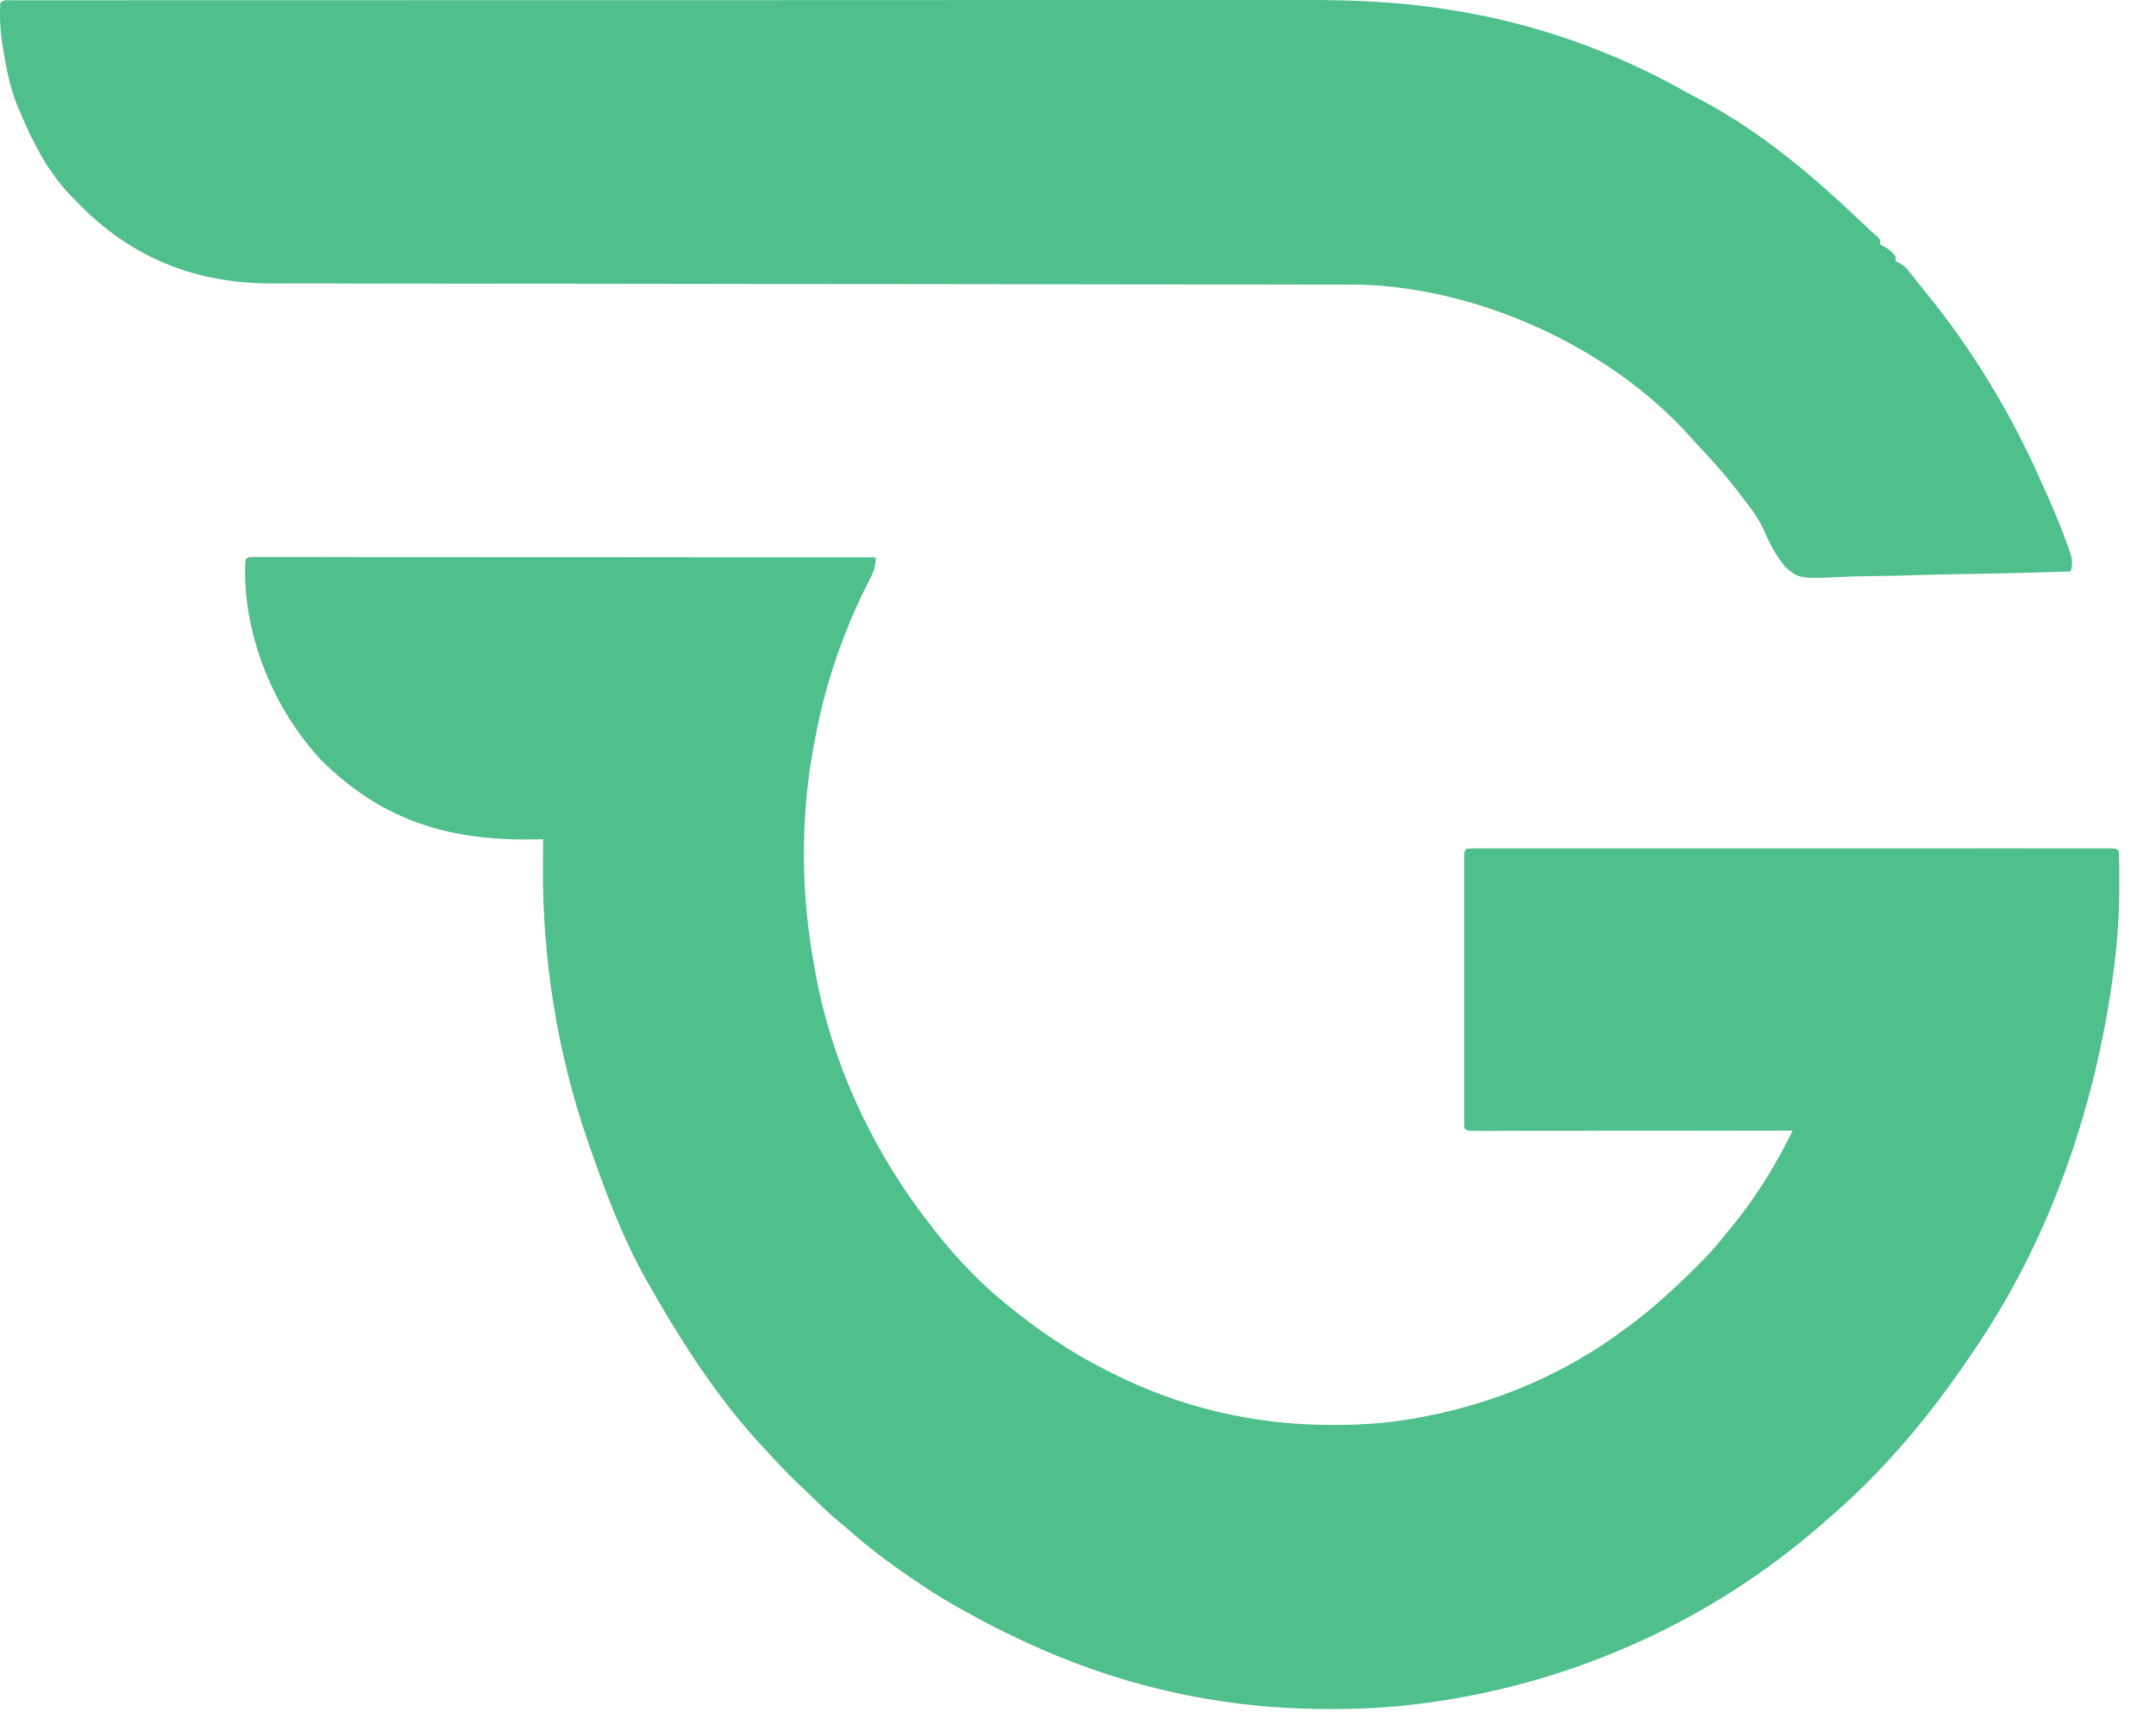
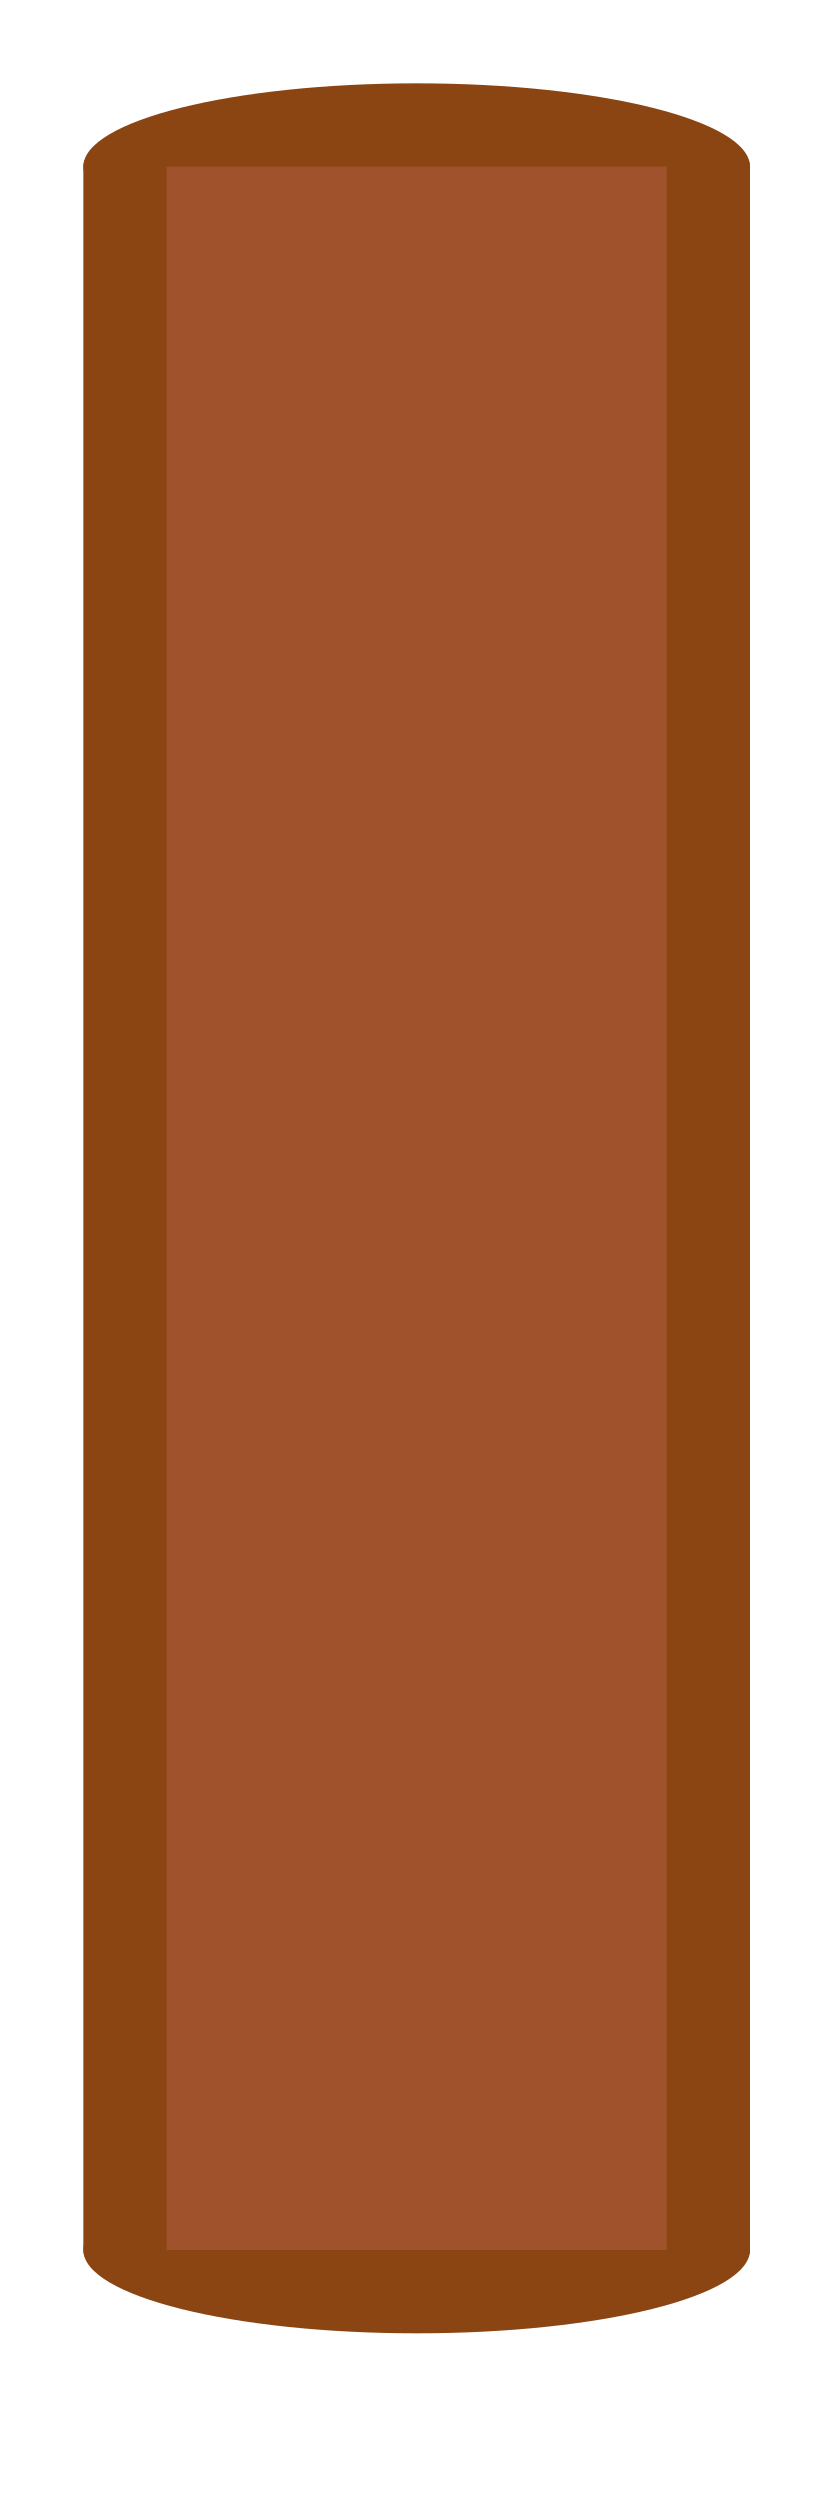
- <svg xmlns="http://www.w3.org/2000/svg" width="30" height="24" viewBox="0 0 30 24" fill="none">
-   <path d="M3.506 7.75C3.533 7.75 3.559 7.75 3.587 7.75C3.632 7.75 3.632 7.75 3.679 7.75C3.73 7.75 3.73 7.75 3.782 7.75C3.817 7.75 3.853 7.75 3.89 7.75C3.99 7.75 4.089 7.75 4.189 7.75C4.296 7.751 4.403 7.751 4.51 7.75C4.696 7.75 4.882 7.751 5.068 7.751C5.337 7.751 5.606 7.751 5.874 7.751C6.31 7.751 6.746 7.751 7.182 7.752C7.606 7.752 8.03 7.752 8.454 7.752C8.48 7.752 8.506 7.752 8.533 7.752C8.664 7.753 8.794 7.753 8.925 7.753C10.012 7.753 11.099 7.754 12.186 7.754C12.186 7.912 12.133 8.002 12.064 8.135C11.721 8.817 11.469 9.563 11.333 10.325C11.328 10.354 11.322 10.384 11.316 10.414C11.134 11.408 11.146 12.465 11.333 13.456C11.338 13.482 11.342 13.509 11.347 13.536C11.569 14.76 12.103 15.918 12.825 16.884C12.838 16.901 12.851 16.918 12.864 16.935C13.185 17.367 13.544 17.768 13.952 18.103C13.977 18.124 13.977 18.124 14.003 18.145C14.437 18.503 14.889 18.808 15.383 19.059C15.405 19.07 15.427 19.081 15.449 19.092C16.413 19.583 17.448 19.824 18.512 19.825C18.535 19.825 18.559 19.825 18.583 19.825C18.984 19.825 19.373 19.796 19.768 19.718C19.792 19.713 19.817 19.709 19.842 19.704C20.817 19.517 21.784 19.11 22.6 18.498C22.649 18.462 22.649 18.462 22.7 18.425C22.966 18.226 23.211 18.006 23.453 17.773C23.469 17.757 23.486 17.741 23.503 17.725C23.692 17.543 23.869 17.358 24.031 17.147C24.055 17.118 24.079 17.09 24.104 17.06C24.4 16.699 24.656 16.295 24.872 15.873C24.885 15.846 24.899 15.819 24.913 15.792C24.924 15.771 24.934 15.751 24.945 15.73C24.921 15.73 24.898 15.73 24.874 15.73C24.306 15.731 23.739 15.731 23.172 15.732C22.897 15.732 22.623 15.732 22.348 15.732C22.109 15.733 21.87 15.733 21.631 15.733C21.504 15.733 21.378 15.733 21.251 15.733C21.132 15.734 21.013 15.734 20.894 15.734C20.85 15.734 20.806 15.734 20.762 15.734C20.703 15.734 20.643 15.734 20.583 15.734C20.55 15.734 20.517 15.734 20.482 15.734C20.407 15.73 20.407 15.73 20.377 15.697C20.374 15.647 20.373 15.597 20.373 15.547C20.373 15.514 20.373 15.482 20.373 15.449C20.373 15.413 20.373 15.377 20.373 15.34C20.373 15.302 20.373 15.265 20.373 15.226C20.373 15.101 20.373 14.976 20.373 14.851C20.373 14.765 20.373 14.679 20.373 14.592C20.373 14.411 20.373 14.23 20.373 14.049C20.373 13.839 20.373 13.629 20.373 13.42C20.373 13.218 20.373 13.017 20.373 12.815C20.373 12.729 20.373 12.643 20.373 12.558C20.373 12.438 20.373 12.318 20.373 12.198C20.373 12.162 20.373 12.126 20.373 12.089C20.373 12.057 20.373 12.024 20.373 11.991C20.373 11.963 20.373 11.934 20.373 11.905C20.377 11.841 20.377 11.841 20.407 11.808C20.456 11.805 20.504 11.804 20.552 11.804C20.584 11.804 20.616 11.804 20.648 11.804C20.683 11.804 20.718 11.804 20.754 11.804C20.791 11.804 20.828 11.804 20.866 11.804C20.969 11.804 21.072 11.804 21.175 11.804C21.286 11.804 21.397 11.804 21.508 11.804C21.725 11.803 21.943 11.803 22.16 11.804C22.337 11.804 22.513 11.804 22.69 11.804C22.715 11.804 22.74 11.804 22.766 11.804C22.817 11.804 22.868 11.804 22.919 11.804C23.397 11.803 23.876 11.804 24.354 11.804C24.765 11.804 25.176 11.804 25.587 11.804C26.063 11.804 26.54 11.803 27.017 11.804C27.067 11.804 27.118 11.804 27.169 11.804C27.206 11.804 27.206 11.804 27.245 11.804C27.421 11.804 27.598 11.804 27.774 11.803C27.989 11.803 28.204 11.803 28.419 11.804C28.529 11.804 28.639 11.804 28.748 11.804C28.867 11.803 28.986 11.804 29.105 11.804C29.14 11.804 29.175 11.804 29.211 11.804C29.242 11.804 29.274 11.804 29.306 11.804C29.334 11.804 29.361 11.804 29.39 11.804C29.451 11.808 29.451 11.808 29.482 11.841C29.491 11.989 29.489 12.138 29.489 12.286C29.489 12.319 29.489 12.319 29.489 12.354C29.489 12.792 29.454 13.22 29.39 13.654C29.383 13.707 29.383 13.707 29.375 13.762C29.116 15.482 28.528 17.171 27.594 18.597C27.573 18.629 27.553 18.66 27.532 18.693C27.472 18.782 27.412 18.871 27.35 18.96C27.327 18.993 27.304 19.027 27.28 19.061C26.745 19.829 26.131 20.54 25.432 21.135C25.392 21.17 25.351 21.205 25.311 21.241C23.791 22.556 21.936 23.38 20.014 23.669C19.991 23.672 19.968 23.675 19.945 23.679C19.482 23.747 19.021 23.779 18.554 23.778C18.532 23.778 18.51 23.778 18.488 23.778C18.08 23.777 17.677 23.756 17.271 23.706C17.239 23.702 17.208 23.698 17.175 23.694C16.203 23.569 15.249 23.294 14.348 22.882C14.328 22.873 14.309 22.864 14.289 22.855C13.977 22.713 13.673 22.557 13.373 22.387C13.352 22.376 13.332 22.364 13.31 22.352C13.011 22.183 12.726 21.992 12.445 21.79C12.414 21.768 12.384 21.747 12.353 21.724C12.182 21.599 12.018 21.468 11.857 21.326C11.79 21.267 11.722 21.21 11.653 21.154C11.527 21.048 11.409 20.935 11.292 20.819C11.228 20.756 11.164 20.695 11.098 20.634C10.951 20.496 10.814 20.347 10.677 20.198C10.652 20.171 10.627 20.145 10.602 20.117C10.453 19.956 10.311 19.792 10.176 19.619C10.16 19.599 10.145 19.579 10.128 19.558C9.741 19.058 9.404 18.528 9.088 17.973C9.056 17.917 9.023 17.86 8.991 17.804C8.66 17.218 8.419 16.569 8.197 15.928C8.18 15.881 8.18 15.881 8.164 15.833C7.757 14.645 7.547 13.341 7.555 12.076C7.555 12.037 7.556 11.998 7.556 11.958C7.556 11.864 7.557 11.77 7.557 11.676C7.519 11.677 7.519 11.677 7.48 11.678C6.307 11.706 5.344 11.45 4.462 10.568C3.838 9.893 3.42 8.935 3.41 7.977C3.411 7.757 3.411 7.757 3.506 7.75Z" fill="#4FBF8B" />
-   <path d="M0.16 0.004C0.187 0.004 0.214 0.004 0.242 0.004C0.287 0.004 0.287 0.004 0.333 0.004C0.364 0.004 0.396 0.004 0.429 0.004C0.536 0.004 0.644 0.004 0.752 0.004C0.829 0.004 0.907 0.004 0.984 0.004C1.154 0.004 1.323 0.004 1.492 0.004C1.744 0.004 1.995 0.004 2.247 0.003C2.722 0.003 3.198 0.003 3.674 0.003C4.041 0.003 4.409 0.003 4.777 0.003C4.882 0.003 4.988 0.003 5.094 0.003C5.12 0.003 5.146 0.003 5.174 0.003C5.914 0.002 6.654 0.002 7.394 0.002C7.422 0.002 7.45 0.002 7.479 0.002C7.62 0.002 7.762 0.002 7.903 0.002C7.931 0.002 7.96 0.002 7.989 0.002C8.045 0.002 8.102 0.002 8.159 0.002C9.042 0.002 9.925 0.002 10.809 0.002C11.801 0.001 12.793 0.001 13.785 0.001C13.891 0.001 13.997 0.001 14.103 0.001C14.129 0.001 14.155 0.001 14.182 0.001C14.601 0.001 15.02 0.001 15.439 0C15.86 0 16.282 0 16.704 0C16.954 0 17.204 0 17.454 0C17.642 -0 17.829 1.9694e-05 18.017 0C18.092 0 18.168 0 18.243 8.23985e-05C18.911 -0.001 19.575 0.035 20.236 0.147C20.257 0.15 20.277 0.153 20.299 0.157C21.391 0.341 22.458 0.717 23.439 1.268C23.532 1.32 23.625 1.369 23.719 1.417C24.509 1.846 25.209 2.43 25.869 3.06C25.913 3.101 25.958 3.142 26.002 3.183C26.024 3.203 26.046 3.223 26.069 3.245C26.097 3.27 26.097 3.27 26.125 3.295C26.163 3.337 26.163 3.337 26.163 3.403C26.19 3.416 26.19 3.416 26.218 3.43C26.284 3.469 26.328 3.505 26.376 3.568C26.376 3.59 26.376 3.611 26.376 3.634C26.394 3.643 26.412 3.651 26.431 3.66C26.501 3.702 26.536 3.739 26.587 3.805C26.658 3.896 26.73 3.987 26.803 4.077C27.436 4.854 27.971 5.731 28.386 6.665C28.417 6.734 28.448 6.802 28.479 6.871C28.583 7.105 28.681 7.34 28.768 7.583C28.78 7.615 28.78 7.615 28.792 7.649C28.833 7.765 28.846 7.833 28.812 7.951C28.311 7.967 27.81 7.98 27.309 7.987C27.077 7.991 26.844 7.996 26.612 8.003C26.409 8.01 26.206 8.015 26.003 8.016C25.895 8.017 25.788 8.019 25.681 8.024C25.031 8.054 25.031 8.054 24.838 7.884C24.704 7.721 24.614 7.539 24.528 7.343C24.469 7.219 24.393 7.113 24.311 7.006C24.297 6.988 24.284 6.97 24.27 6.951C24.1 6.724 23.92 6.507 23.727 6.303C23.574 6.139 23.574 6.139 23.529 6.087C22.392 4.815 20.566 4.009 18.941 3.961C18.75 3.958 18.558 3.959 18.367 3.959C18.302 3.959 18.237 3.959 18.172 3.959C17.994 3.958 17.816 3.958 17.638 3.958C17.446 3.958 17.254 3.958 17.062 3.958C16.75 3.957 16.439 3.957 16.128 3.957C15.602 3.957 15.076 3.956 14.55 3.955C14.347 3.955 14.145 3.955 13.942 3.954C13.92 3.954 13.897 3.954 13.874 3.954C13.339 3.954 12.804 3.953 12.268 3.952C12.245 3.952 12.222 3.952 12.197 3.952C11.651 3.952 11.105 3.951 10.559 3.951C10.524 3.951 10.524 3.951 10.488 3.951C10.299 3.95 10.11 3.95 9.92 3.95C9.139 3.95 8.358 3.949 7.577 3.947C7.467 3.947 7.356 3.947 7.246 3.947C7.224 3.947 7.202 3.947 7.18 3.947C6.831 3.946 6.482 3.946 6.133 3.946C5.782 3.946 5.431 3.946 5.08 3.945C4.89 3.944 4.7 3.944 4.51 3.944C4.336 3.945 4.162 3.944 3.988 3.944C3.925 3.943 3.862 3.943 3.8 3.944C2.749 3.947 1.833 3.605 1.071 2.81C1.038 2.777 1.038 2.777 1.005 2.744C0.678 2.412 0.462 1.995 0.279 1.558C0.265 1.523 0.25 1.489 0.235 1.454C0.146 1.23 0.098 1.002 0.057 0.762C0.051 0.733 0.046 0.703 0.041 0.672C0.007 0.462 -0.009 0.254 0.005 0.041C0.052 -0.009 0.095 0.004 0.16 0.004Z" fill="#4FBF8B" />
+ <svg xmlns="http://www.w3.org/2000/svg" width="100" height="300" viewBox="0 0 100 300">
+   <path d="M10,20 C10,10 90,10 90,20 L90,270 C90,280 10,280 10,270 Z" fill="#8b4513" />
+   <ellipse cx="50" cy="20" rx="40" ry="10" fill="#8b4513" />
+   <ellipse cx="50" cy="270" rx="40" ry="10" fill="#8b4513" />
+   <rect x="20" y="20" width="60" height="250" fill="#a0522d" />
</svg>
